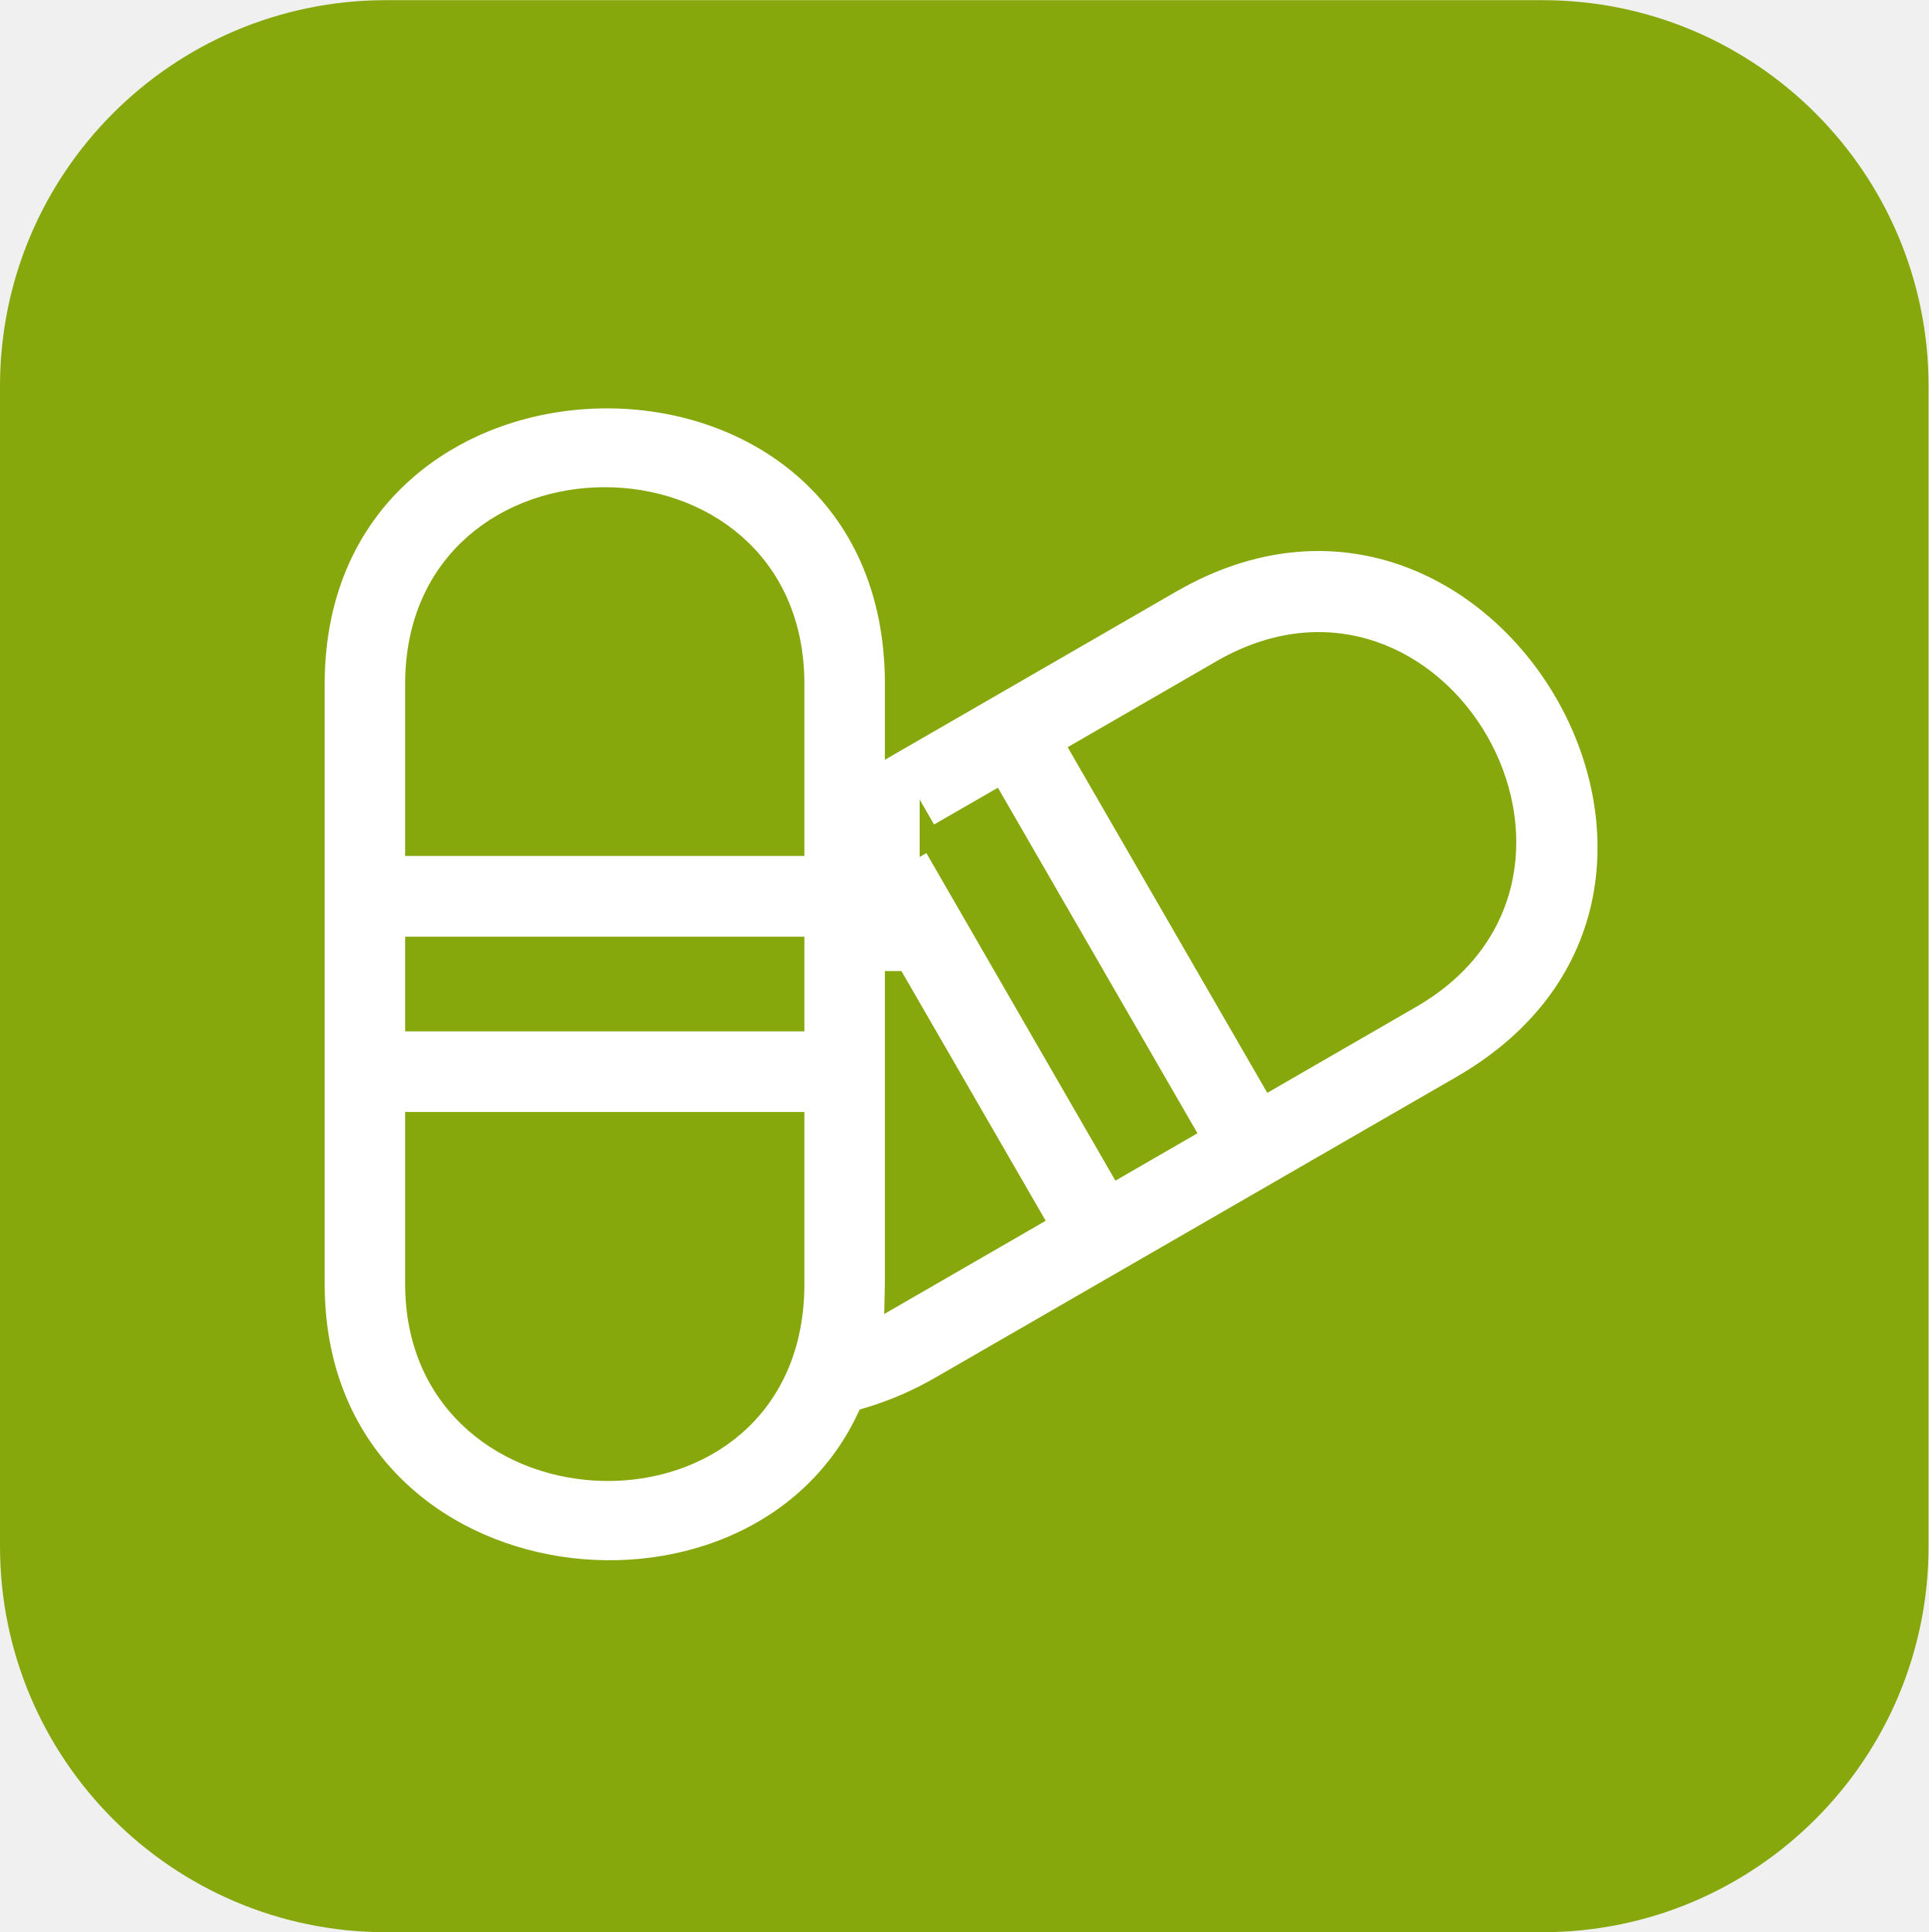
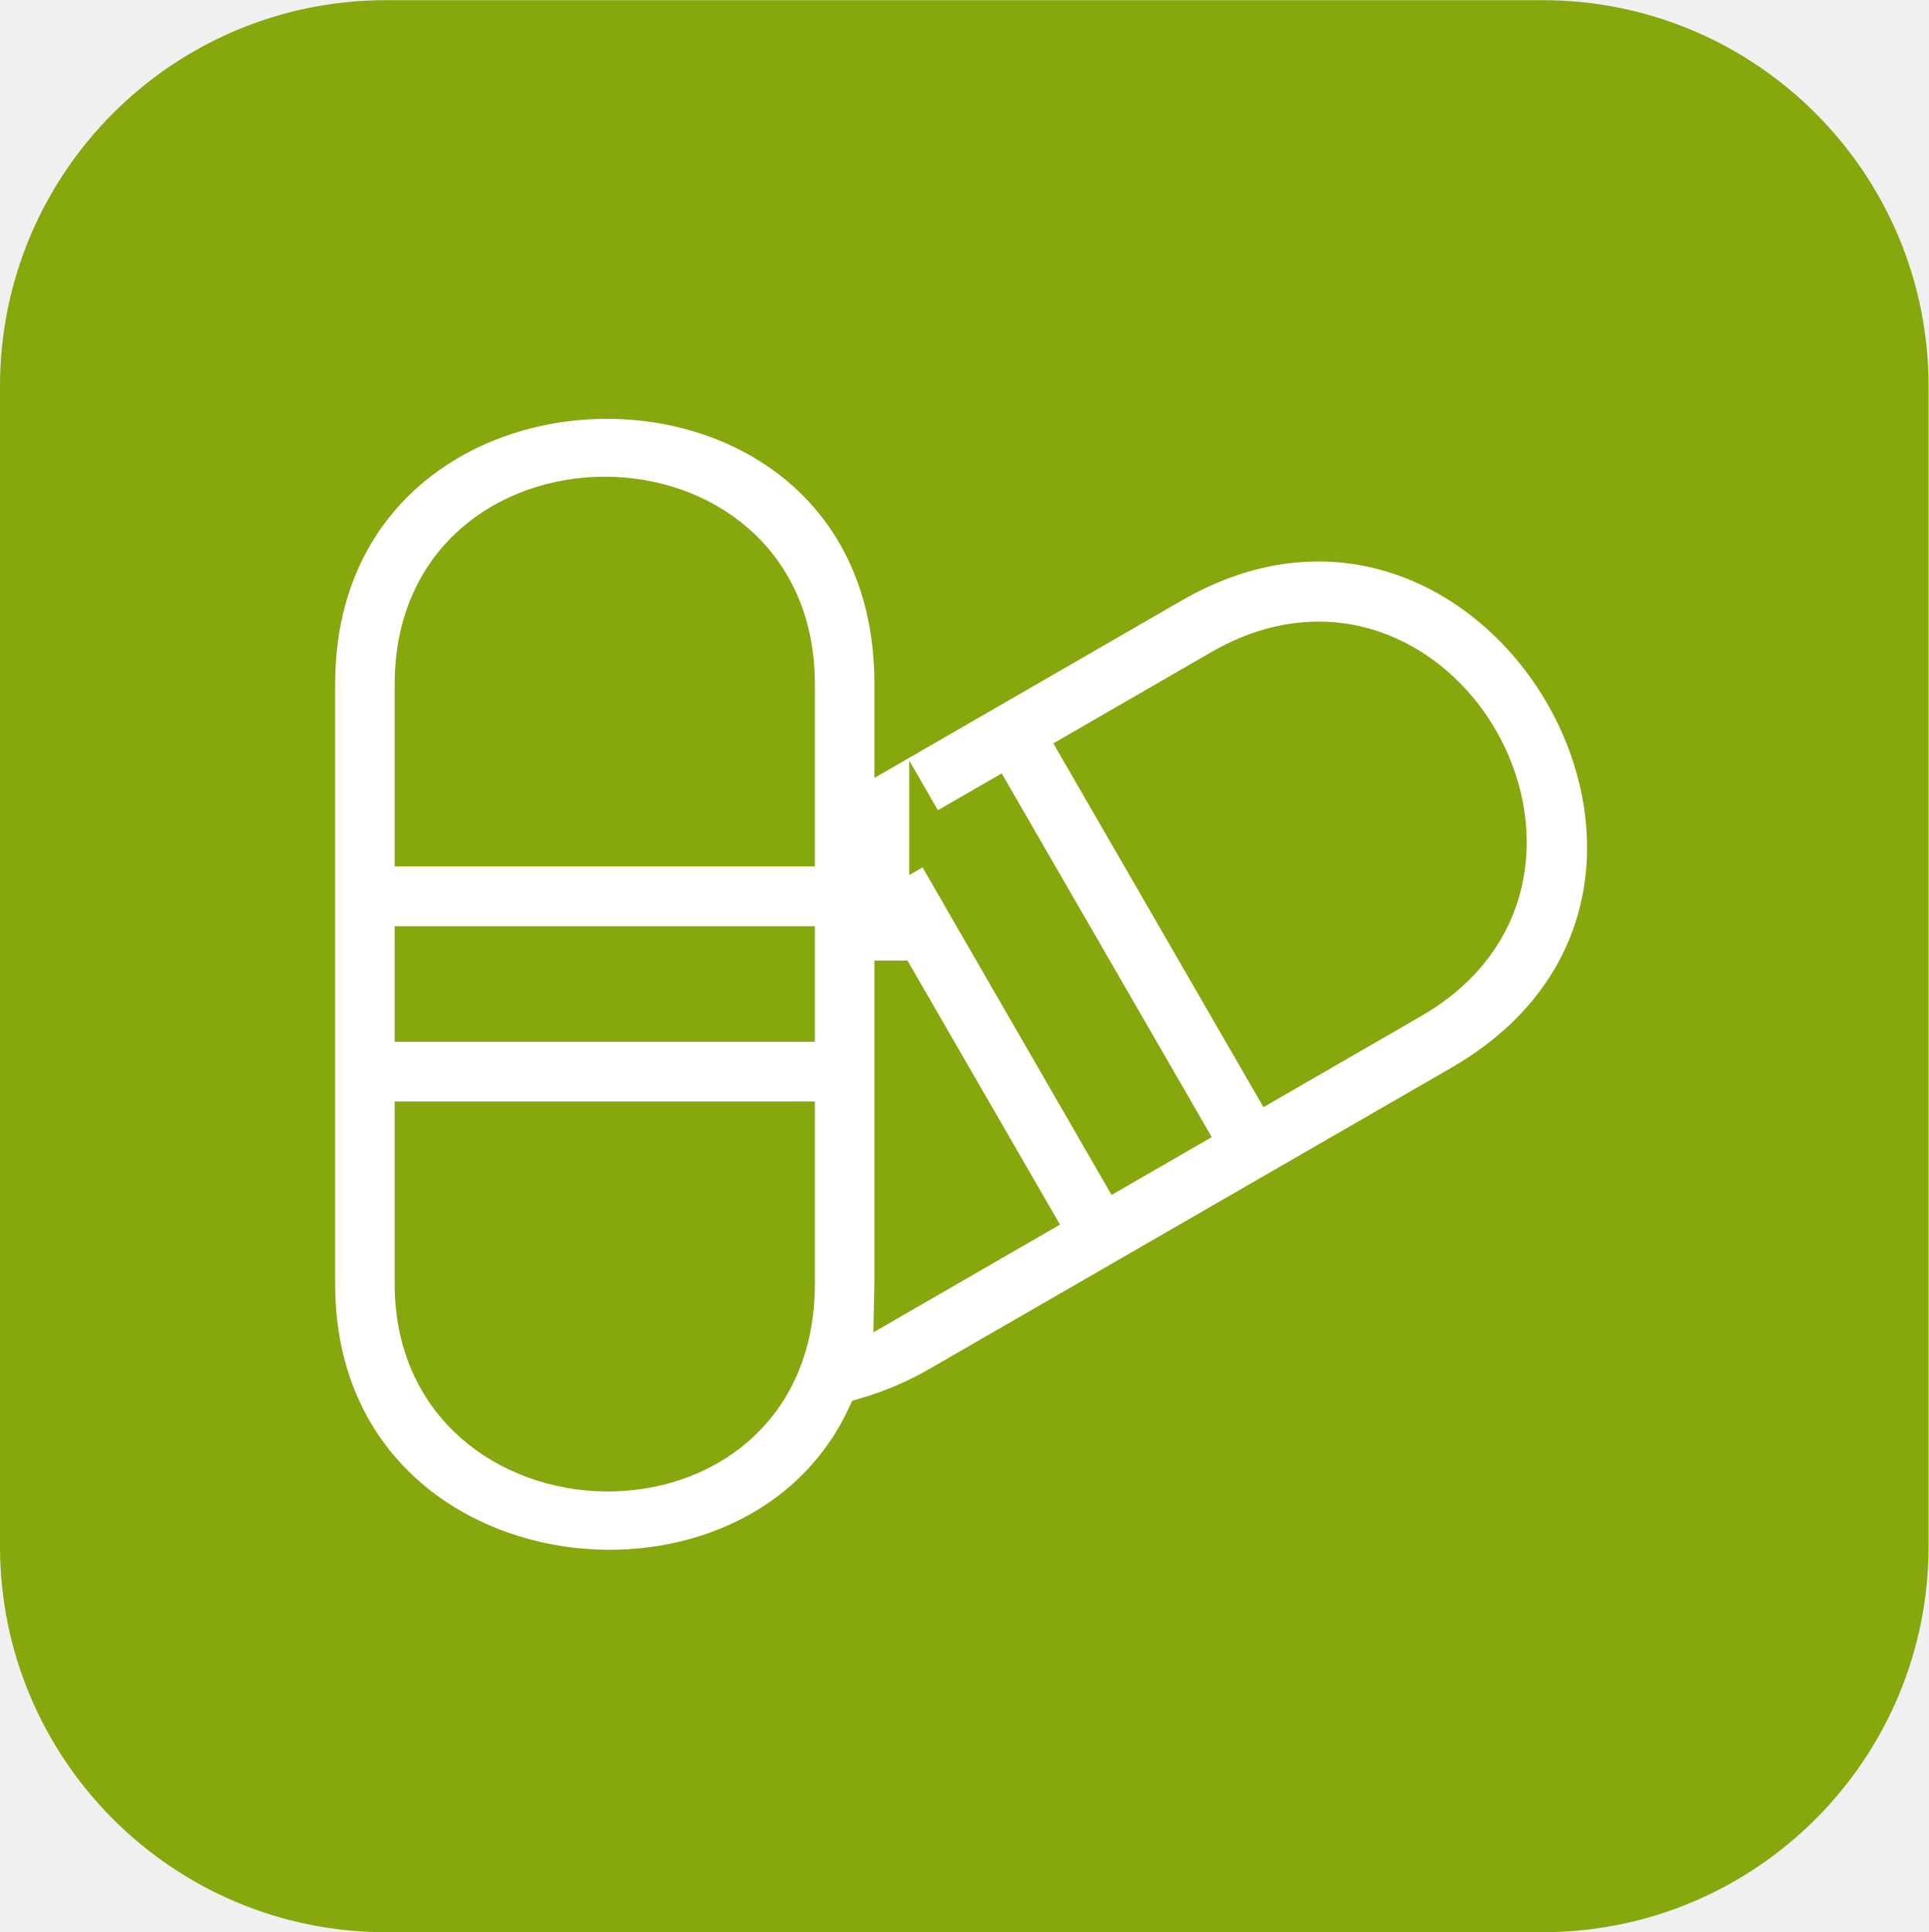
<svg xmlns="http://www.w3.org/2000/svg" width="46.04" height="46.124" viewBox="0 0 46.04 46.124">
  <g id="Group_74" data-name="Group 74" transform="translate(-129 -1853)">
    <path id="Path_111" data-name="Path 111" d="M75.332,18.6H47.708A9.216,9.216,0,0,0,38.5,27.821V55.5a9.216,9.216,0,0,0,9.208,9.225H75.332A9.216,9.216,0,0,0,84.54,55.5V27.821A9.216,9.216,0,0,0,75.332,18.6Z" transform="translate(90.5 1834.404)" fill="#87a80d" />
-     <path id="Path_130" data-name="Path 130" d="M25.485,13.947v1.374l6.582-3.8c7.815-4.511,14.9,7.419,6.938,12.02L26.6,30.7a8.048,8.048,0,0,1-1.788.774c-2.772,5.869-13.2,4.528-13.2-3.206V13.948c0-9.022,13.874-9.2,13.874,0Zm0,7.1v7.217l-.006.283,3.254-1.879-3.247-5.621Zm.831-3.41L30.83,25.46l1.526-.881-4.514-7.817-1.526.879Zm3.624-2.092,4.516,7.819,3.338-1.928c5.137-2.966.625-10.788-4.515-7.82ZM14.033,21.988h9.031V20.227H14.033Zm9.031,2.423H14.033v3.856c0,5.808,9.031,6.07,9.031,0ZM14.033,17.8h9.031V13.947c0-5.933-9.031-5.936-9.031,0Z" transform="translate(124.889 1855.385)" fill="#fff" stroke="#87a80d" stroke-width="0.5" />
+     <path id="Path_130" data-name="Path 130" d="M25.485,13.947v1.374l6.582-3.8c7.815-4.511,14.9,7.419,6.938,12.02L26.6,30.7a8.048,8.048,0,0,1-1.788.774c-2.772,5.869-13.2,4.528-13.2-3.206V13.948c0-9.022,13.874-9.2,13.874,0Zm0,7.1v7.217l-.006.283,3.254-1.879-3.247-5.621Zm.831-3.41L30.83,25.46l1.526-.881-4.514-7.817-1.526.879Zm3.624-2.092,4.516,7.819,3.338-1.928c5.137-2.966.625-10.788-4.515-7.82ZM14.033,21.988h9.031V20.227H14.033Zm9.031,2.423H14.033v3.856c0,5.808,9.031,6.07,9.031,0ZM14.033,17.8h9.031V13.947c0-5.933-9.031-5.936-9.031,0Z" transform="translate(124.889 1855.385)" fill="#fff" stroke="#87a80d" strokeWidth="0.5" />
  </g>
</svg>
